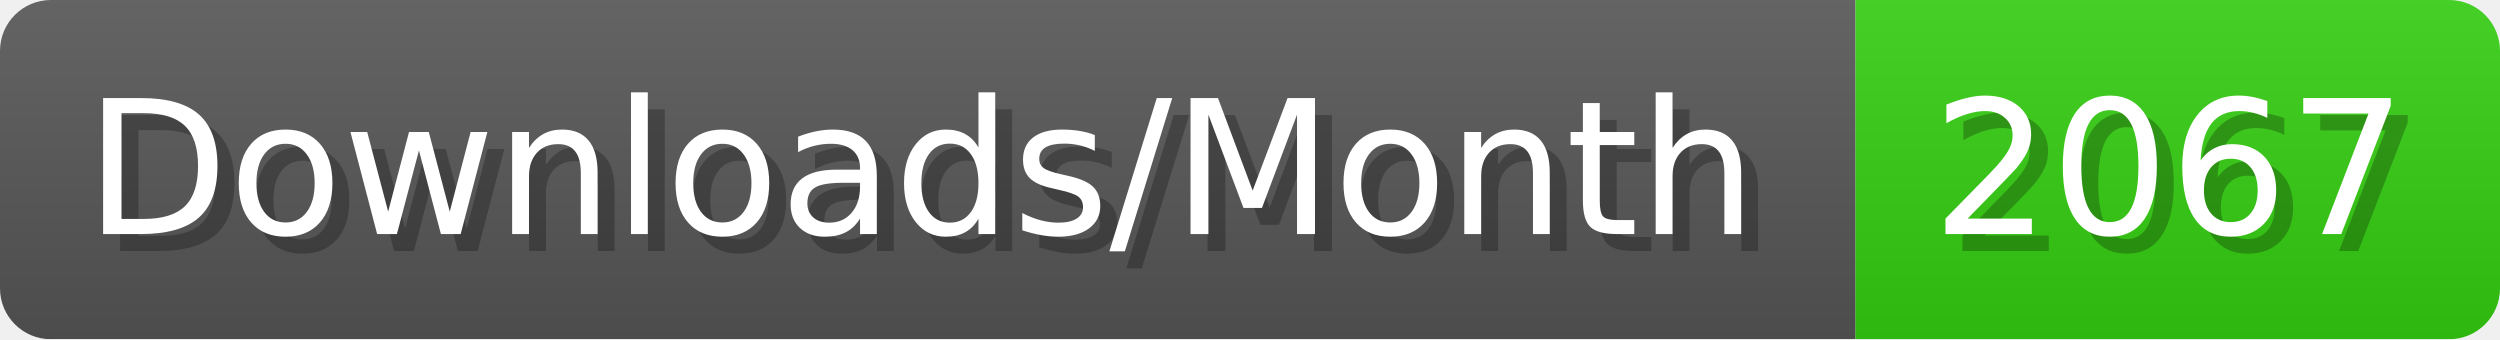
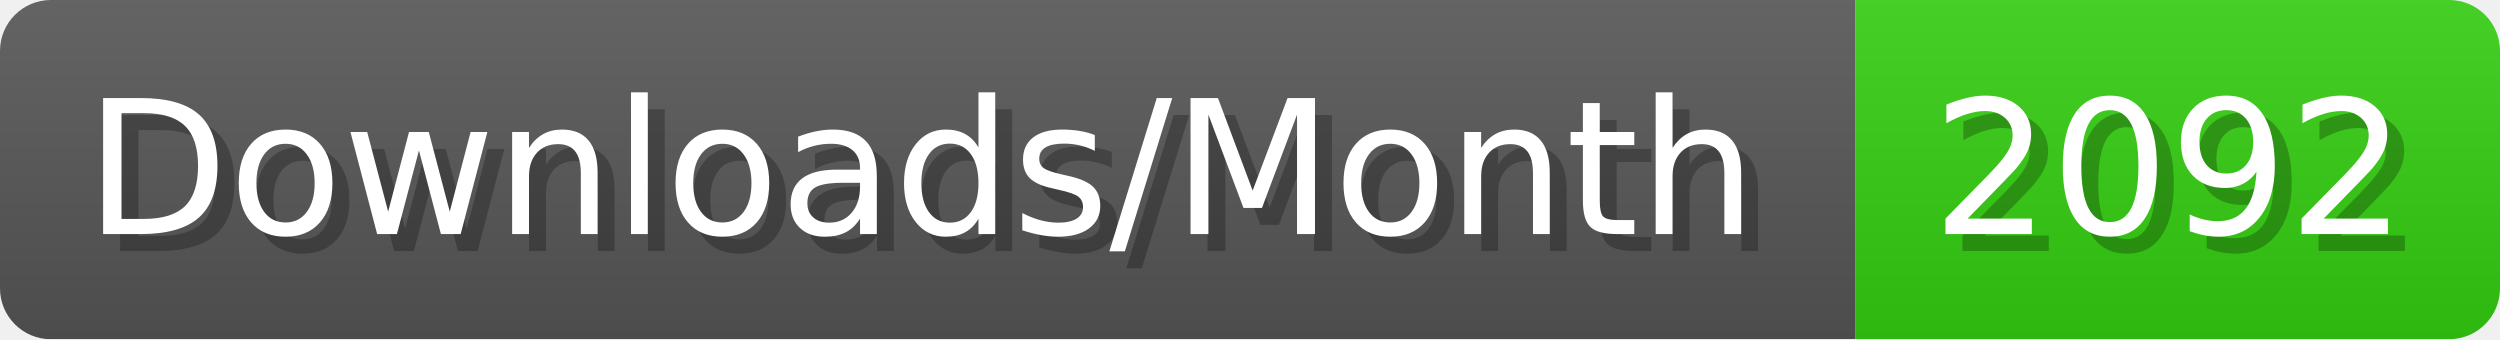
- <svg xmlns="http://www.w3.org/2000/svg" width="147.4" height="20" viewBox="0 0 1474 200" role="img" aria-label="Downloads/Month: 2067">
+ <svg xmlns="http://www.w3.org/2000/svg" width="147.4" height="20" viewBox="0 0 1474 200" role="img" aria-label="Downloads/Month: 2092">
  <linearGradient id="YlXUI" x2="0" y2="100%">
    <stop offset="0" stop-opacity=".1" stop-color="#EEE" />
    <stop offset="1" stop-opacity=".1" />
  </linearGradient>
  <mask id="JHhop">
    <rect width="1474" height="200" rx="30" fill="#FFF" />
  </mask>
  <g mask="url(#JHhop)">
    <rect width="1094" height="200" fill="#555" />
    <rect width="380" height="200" fill="#3C1" x="1094" />
    <rect width="1474" height="200" fill="url(#YlXUI)" />
  </g>
  <g aria-hidden="true" fill="#fff" text-anchor="start" font-family="Verdana,DejaVu Sans,sans-serif" font-size="110">
    <text x="60" y="148" textLength="994" fill="#000" opacity="0.25">Downloads/Month</text>
    <text x="50" y="138" textLength="994">Downloads/Month</text>
-     <text x="1149" y="148" textLength="280" fill="#000" opacity="0.25">2067</text>
-     <text x="1139" y="138" textLength="280">2067</text>
+     <text x="1149" y="148" textLength="280" fill="#000" opacity="0.25">2092</text>
+     <text x="1139" y="138" textLength="280">2092</text>
  </g>
</svg>
